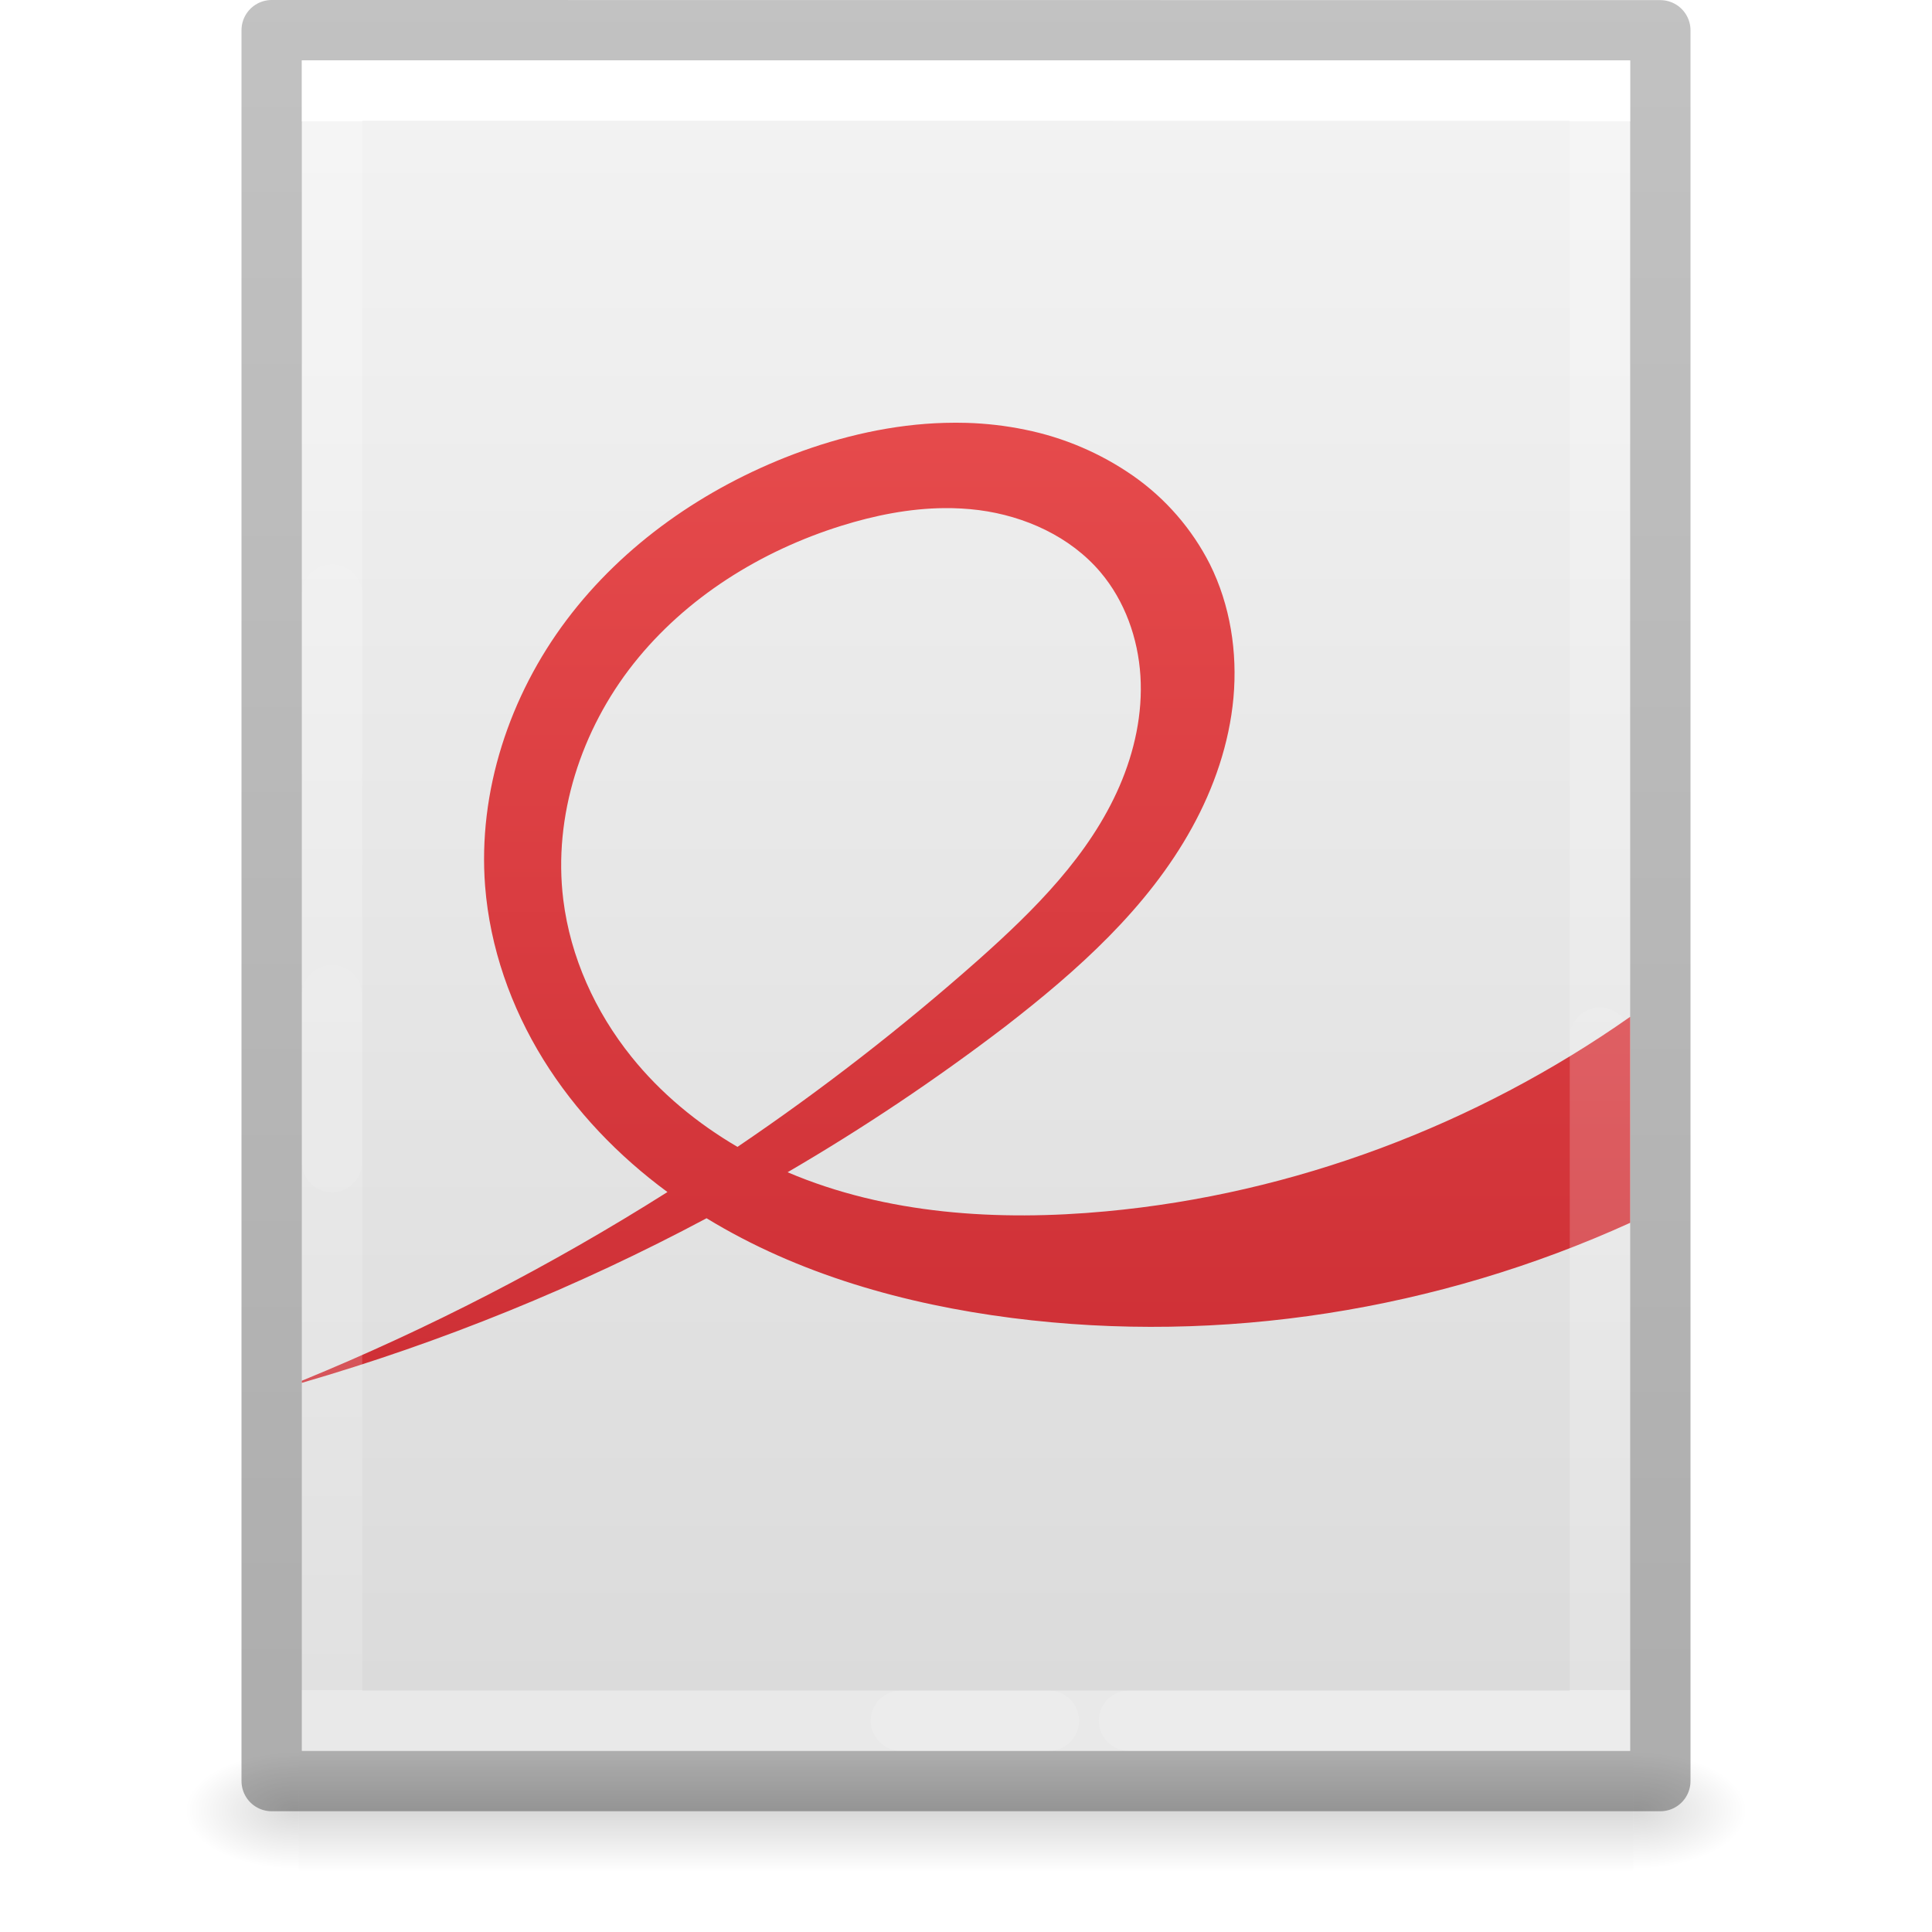
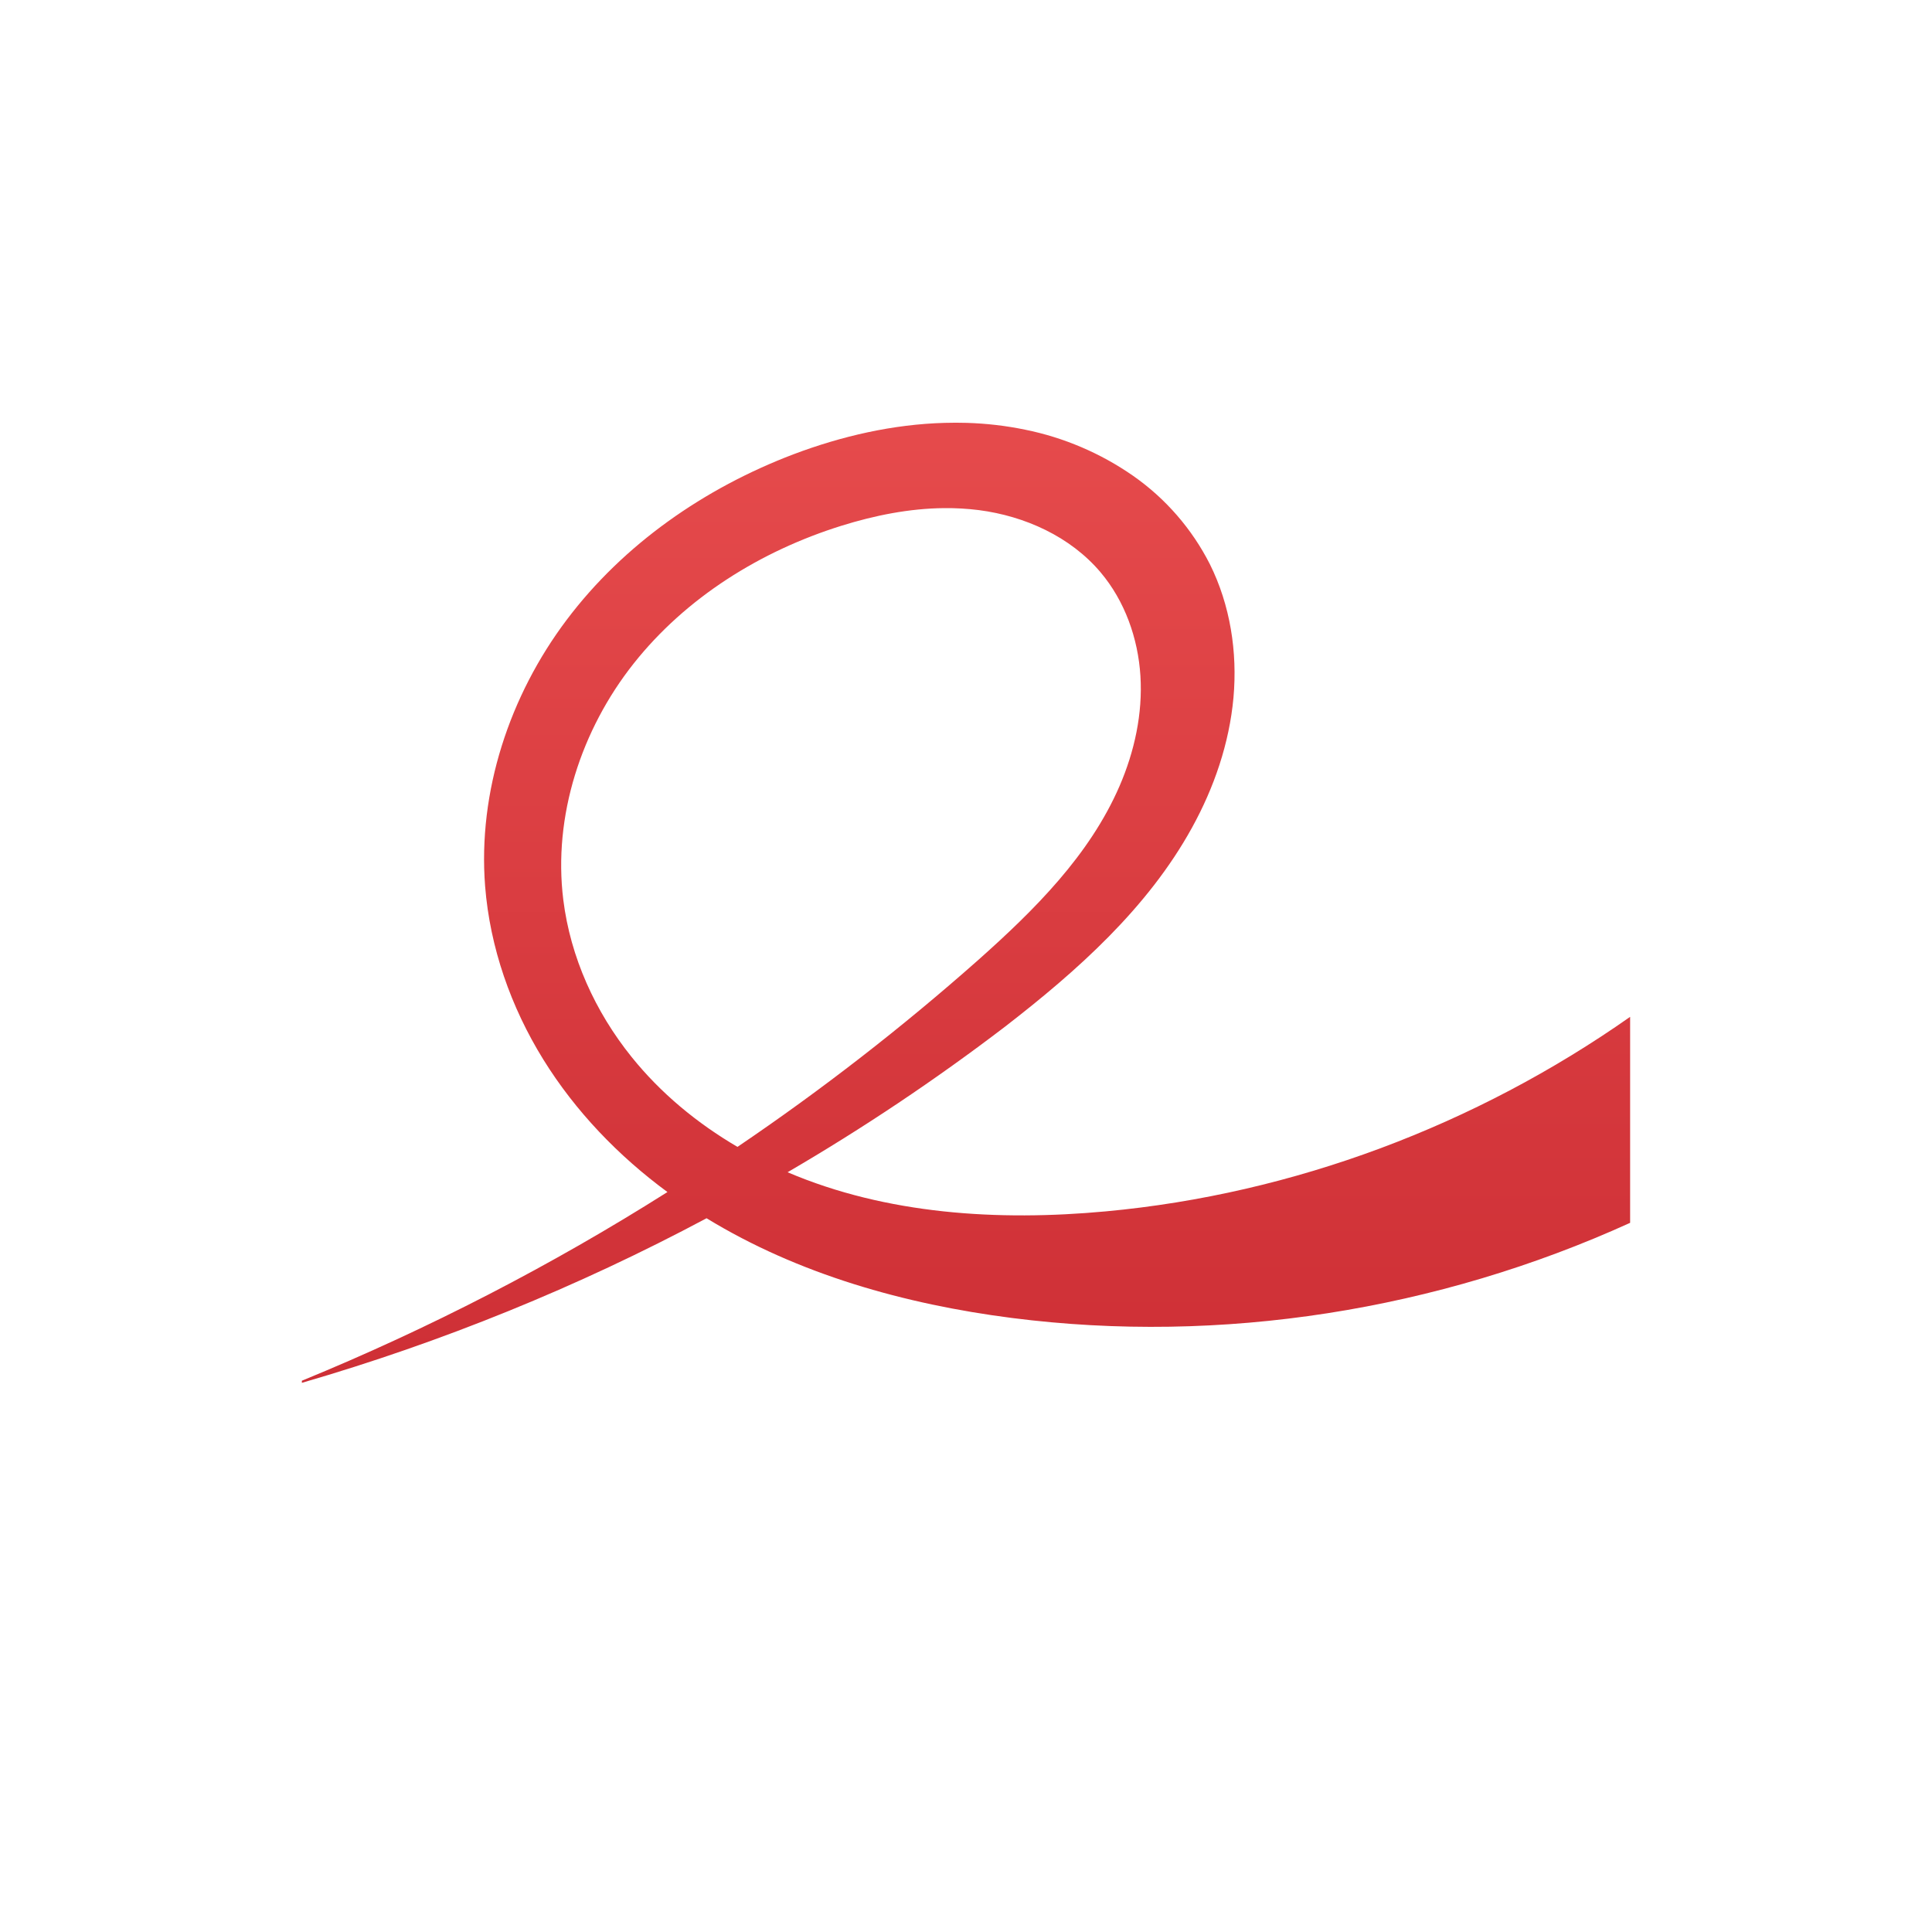
<svg xmlns="http://www.w3.org/2000/svg" xmlns:xlink="http://www.w3.org/1999/xlink" id="svg3182" height="32" width="32" version="1.1">
  <defs id="defs3184">
    <linearGradient id="linearGradient3977">
      <stop offset="0" style="stop-color:#ffffff;stop-opacity:1" id="stop3979" />
      <stop offset="0" style="stop-color:#ffffff;stop-opacity:0.235" id="stop3981" />
      <stop offset="1" style="stop-color:#ffffff;stop-opacity:0.157" id="stop3983" />
      <stop offset="1" style="stop-color:#ffffff;stop-opacity:0.392" id="stop3985" />
    </linearGradient>
    <linearGradient id="linearGradient3600-4">
      <stop offset="0" style="stop-color:#f4f4f4;stop-opacity:1" id="stop3602-7" />
      <stop offset="1" style="stop-color:#dbdbdb;stop-opacity:1" id="stop3604-6" />
    </linearGradient>
    <linearGradient id="linearGradient5060">
      <stop offset="0" style="stop-color:#000000;stop-opacity:1" id="stop5062" />
      <stop offset="1" style="stop-color:#000000;stop-opacity:0" id="stop5064" />
    </linearGradient>
    <linearGradient id="linearGradient5048">
      <stop offset="0" style="stop-color:#000000;stop-opacity:0" id="stop5050" />
      <stop offset="0.5" style="stop-color:#000000;stop-opacity:1" id="stop5056" />
      <stop offset="1" style="stop-color:#000000;stop-opacity:0" id="stop5052" />
    </linearGradient>
    <linearGradient gradientTransform="matrix(0.5675676,0,0,0.7297297,2.378382,-2.513506)" gradientUnits="userSpaceOnUse" xlink:href="#linearGradient3977" id="linearGradient3013" y2="41.815" x2="24" y1="6.185" x1="24" />
    <linearGradient gradientTransform="matrix(0.62857,0,0,0.6083939,0.9143198,-0.5347905)" gradientUnits="userSpaceOnUse" xlink:href="#linearGradient3600-4" id="linearGradient3016" y2="47.013" x2="25.132" y1="0.985" x1="25.132" />
    <radialGradient gradientTransform="matrix(0.01566318,0,0,0.00823529,17.61043,25.98056)" gradientUnits="userSpaceOnUse" xlink:href="#linearGradient5060" id="radialGradient3021" fy="486.648" fx="605.714" r="117.143" cy="486.648" cx="605.714" />
    <radialGradient gradientTransform="matrix(-0.01566318,0,0,0.00823529,14.38957,25.98056)" gradientUnits="userSpaceOnUse" xlink:href="#linearGradient5060" id="radialGradient3024" fy="486.648" fx="605.714" r="117.143" cy="486.648" cx="605.714" />
    <linearGradient gradientTransform="matrix(0.04576928,0,0,0.00823529,-0.5423243,25.98055)" gradientUnits="userSpaceOnUse" xlink:href="#linearGradient5048" id="linearGradient3027" y2="609.505" x2="302.857" y1="366.648" x1="302.857" />
    <linearGradient id="linearGradient3104-6">
      <stop id="stop3106-3" style="stop-color:#000000;stop-opacity:0.318" offset="0" />
      <stop id="stop3108-9" style="stop-color:#000000;stop-opacity:0.24" offset="1" />
    </linearGradient>
    <linearGradient y2="2.906" x2="-51.786" y1="50.786" x1="-51.786" gradientTransform="matrix(0.5306414,0,0,0.5897005,39.26961,-1.791918)" gradientUnits="userSpaceOnUse" id="linearGradient3148" xlink:href="#linearGradient3104-6" />
    <linearGradient xlink:href="#linearGradient3977-4-9" id="linearGradient3132" gradientUnits="userSpaceOnUse" gradientTransform="matrix(0.5675649,0,0,0.7297257,2.378447,-2.513438)" x1="24" y1="6.185" x2="24" y2="41.815" />
    <linearGradient id="linearGradient3977-4-9">
      <stop id="stop3979-7-7" style="stop-color:#ffffff;stop-opacity:1" offset="0" />
      <stop id="stop3981-6-7" style="stop-color:#ffffff;stop-opacity:0.235" offset="0" />
      <stop id="stop3983-5-5" style="stop-color:#ffffff;stop-opacity:0.157" offset="1" />
      <stop id="stop3985-6-6" style="stop-color:#ffffff;stop-opacity:0.392" offset="1" />
    </linearGradient>
    <linearGradient xlink:href="#linearGradient947" id="linearGradient856-2" x1="23.528" y1="6.083" x2="23.528" y2="44.233" gradientUnits="userSpaceOnUse" gradientTransform="matrix(0.6923078,0,0,0.6923079,-0.6153997,-2.307689)" />
    <linearGradient id="linearGradient947">
      <stop offset="0" style="stop-color:#ed5353;stop-opacity:1" id="stop943" />
      <stop offset="1" style="stop-color:#c6262e;stop-opacity:1" id="stop945" />
    </linearGradient>
  </defs>
-   <rect style="opacity:0.15;fill:url(#linearGradient3027);fill-opacity:1;fill-rule:nonzero;stroke:none;stroke-width:1;marker:none;visibility:visible;display:inline;overflow:visible" id="rect2879" y="29" x="4.95" height="2" width="22.1" />
-   <path style="opacity:0.15;fill:url(#radialGradient3024);fill-opacity:1;fill-rule:nonzero;stroke:none;stroke-width:1;marker:none;visibility:visible;display:inline;overflow:visible" id="path2881" d="m 4.95,29 c 0,0 0,2 0,2 -0.807,0.004 -1.95,-0.448 -1.95,-1 0,-0.552 0.9,-1 1.95,-1 z" />
-   <path style="opacity:0.15;fill:url(#radialGradient3021);fill-opacity:1;fill-rule:nonzero;stroke:none;stroke-width:1;marker:none;visibility:visible;display:inline;overflow:visible" id="path2883" d="m 27.05,29 c 0,0 0,2 0,2 0.807,0.004 1.95,-0.448 1.95,-1 0,-0.552 -0.9,-1 -1.95,-1 z" />
-   <path style="fill:url(#linearGradient3016);fill-opacity:1;stroke:none;display:inline" id="path4160-3" d="m 5,1 c 5.041,0 22,0.002 22,0.002 L 27,29 C 27,29 12.333,29 5,29 5,19.667 5,10.333 5,1 z" />
-   <path d="m 4.5,0.5 c 5.27,0 23,0.002 23,0.002 l 2.4e-5,28.998 c 0,0 -15.333,0 -23,0 0,-9.667 0,-19.333 0,-29 z" id="path4160-6-1" style="fill:none;stroke:url(#linearGradient3148);stroke-width:1;stroke-linecap:butt;stroke-linejoin:round;stroke-miterlimit:4;stroke-opacity:1;stroke-dasharray:none;stroke-dashoffset:0;display:inline" />
-   <path style="opacity:0.3;fill:none;stroke:url(#linearGradient3132);stroke-width:1;stroke-linecap:round;stroke-linejoin:miter;stroke-miterlimit:4;stroke-dasharray:none;stroke-dashoffset:0;stroke-opacity:1" d="m 5.5,9.85 0,2.911 m 13.2,15.739 7.8,0 0,-11.315 m -0.013,-15.685 -8.023,0 m -12.965,14.985 0,2.766 m 9.424,9.249 2.448,0" id="rect6741-1-8-0" />
  <path id="rect5505-21-1-2" style="color:#000000;display:inline;overflow:visible;visibility:visible;fill:url(#linearGradient856-2);fill-opacity:1;fill-rule:nonzero;stroke:none;stroke-width:1;stroke-opacity:0.5;marker:none;enable-background:accumulate;font-variation-settings:normal;opacity:1;vector-effect:none;stroke-linecap:butt;stroke-linejoin:miter;stroke-miterlimit:4;stroke-dasharray:none;stroke-dashoffset:0;-inkscape-stroke:none;stop-color:#000000;stop-opacity:1" d="M 15.648 7.004 C 14.795 7.027 13.942 7.222 13.141 7.525 C 11.672 8.083 10.329 9.013 9.385 10.268 C 8.44 11.523 7.913 13.111 8.035 14.678 C 8.115 15.693 8.462 16.681 8.998 17.547 C 9.529 18.405 10.242 19.146 11.055 19.744 A 39.019 39.019 0 0 1 5 22.869 L 5 22.904 A 34.956 34.956 0 0 0 11.703 20.178 C 13.221 21.106 14.99 21.603 16.762 21.83 C 20.233 22.274 23.816 21.701 27 20.254 L 27 16.842 C 24.445 18.637 21.427 19.776 18.316 20.064 C 16.536 20.229 14.684 20.115 13.045 19.416 A 34.956 34.956 0 0 0 16.645 17.006 C 17.845 16.078 19.01 15.04 19.742 13.711 C 20.109 13.046 20.361 12.312 20.43 11.557 C 20.498 10.801 20.377 10.023 20.039 9.344 A 3.99 3.99 0 0 0 18.768 7.881 A 4.796 4.796 0 0 0 16.98 7.117 C 16.661 7.051 16.338 7.014 16.014 7.004 C 15.892 7 15.77 7.001 15.648 7.004 z M 15.639 8.416 C 15.831 8.414 16.022 8.425 16.213 8.449 C 16.977 8.548 17.728 8.888 18.227 9.477 C 18.63 9.953 18.85 10.572 18.889 11.195 C 18.928 11.819 18.791 12.446 18.543 13.02 C 18.047 14.165 17.134 15.072 16.201 15.902 A 39.019 39.019 0 0 1 12.215 18.996 C 11.547 18.605 10.943 18.107 10.459 17.504 C 9.859 16.758 9.448 15.854 9.33 14.904 C 9.158 13.518 9.627 12.087 10.494 10.992 C 11.361 9.897 12.6 9.126 13.934 8.709 C 14.485 8.537 15.062 8.421 15.639 8.416 z " />
-   <path style="fill:none;stroke:url(#linearGradient3013);stroke-width:1;stroke-linecap:round;stroke-linejoin:miter;stroke-miterlimit:4;stroke-opacity:1;stroke-dasharray:none;stroke-dashoffset:0" id="rect6741-1" d="m 26.5,28.5 -21,0 0,-27 21,0 z" />
</svg>
